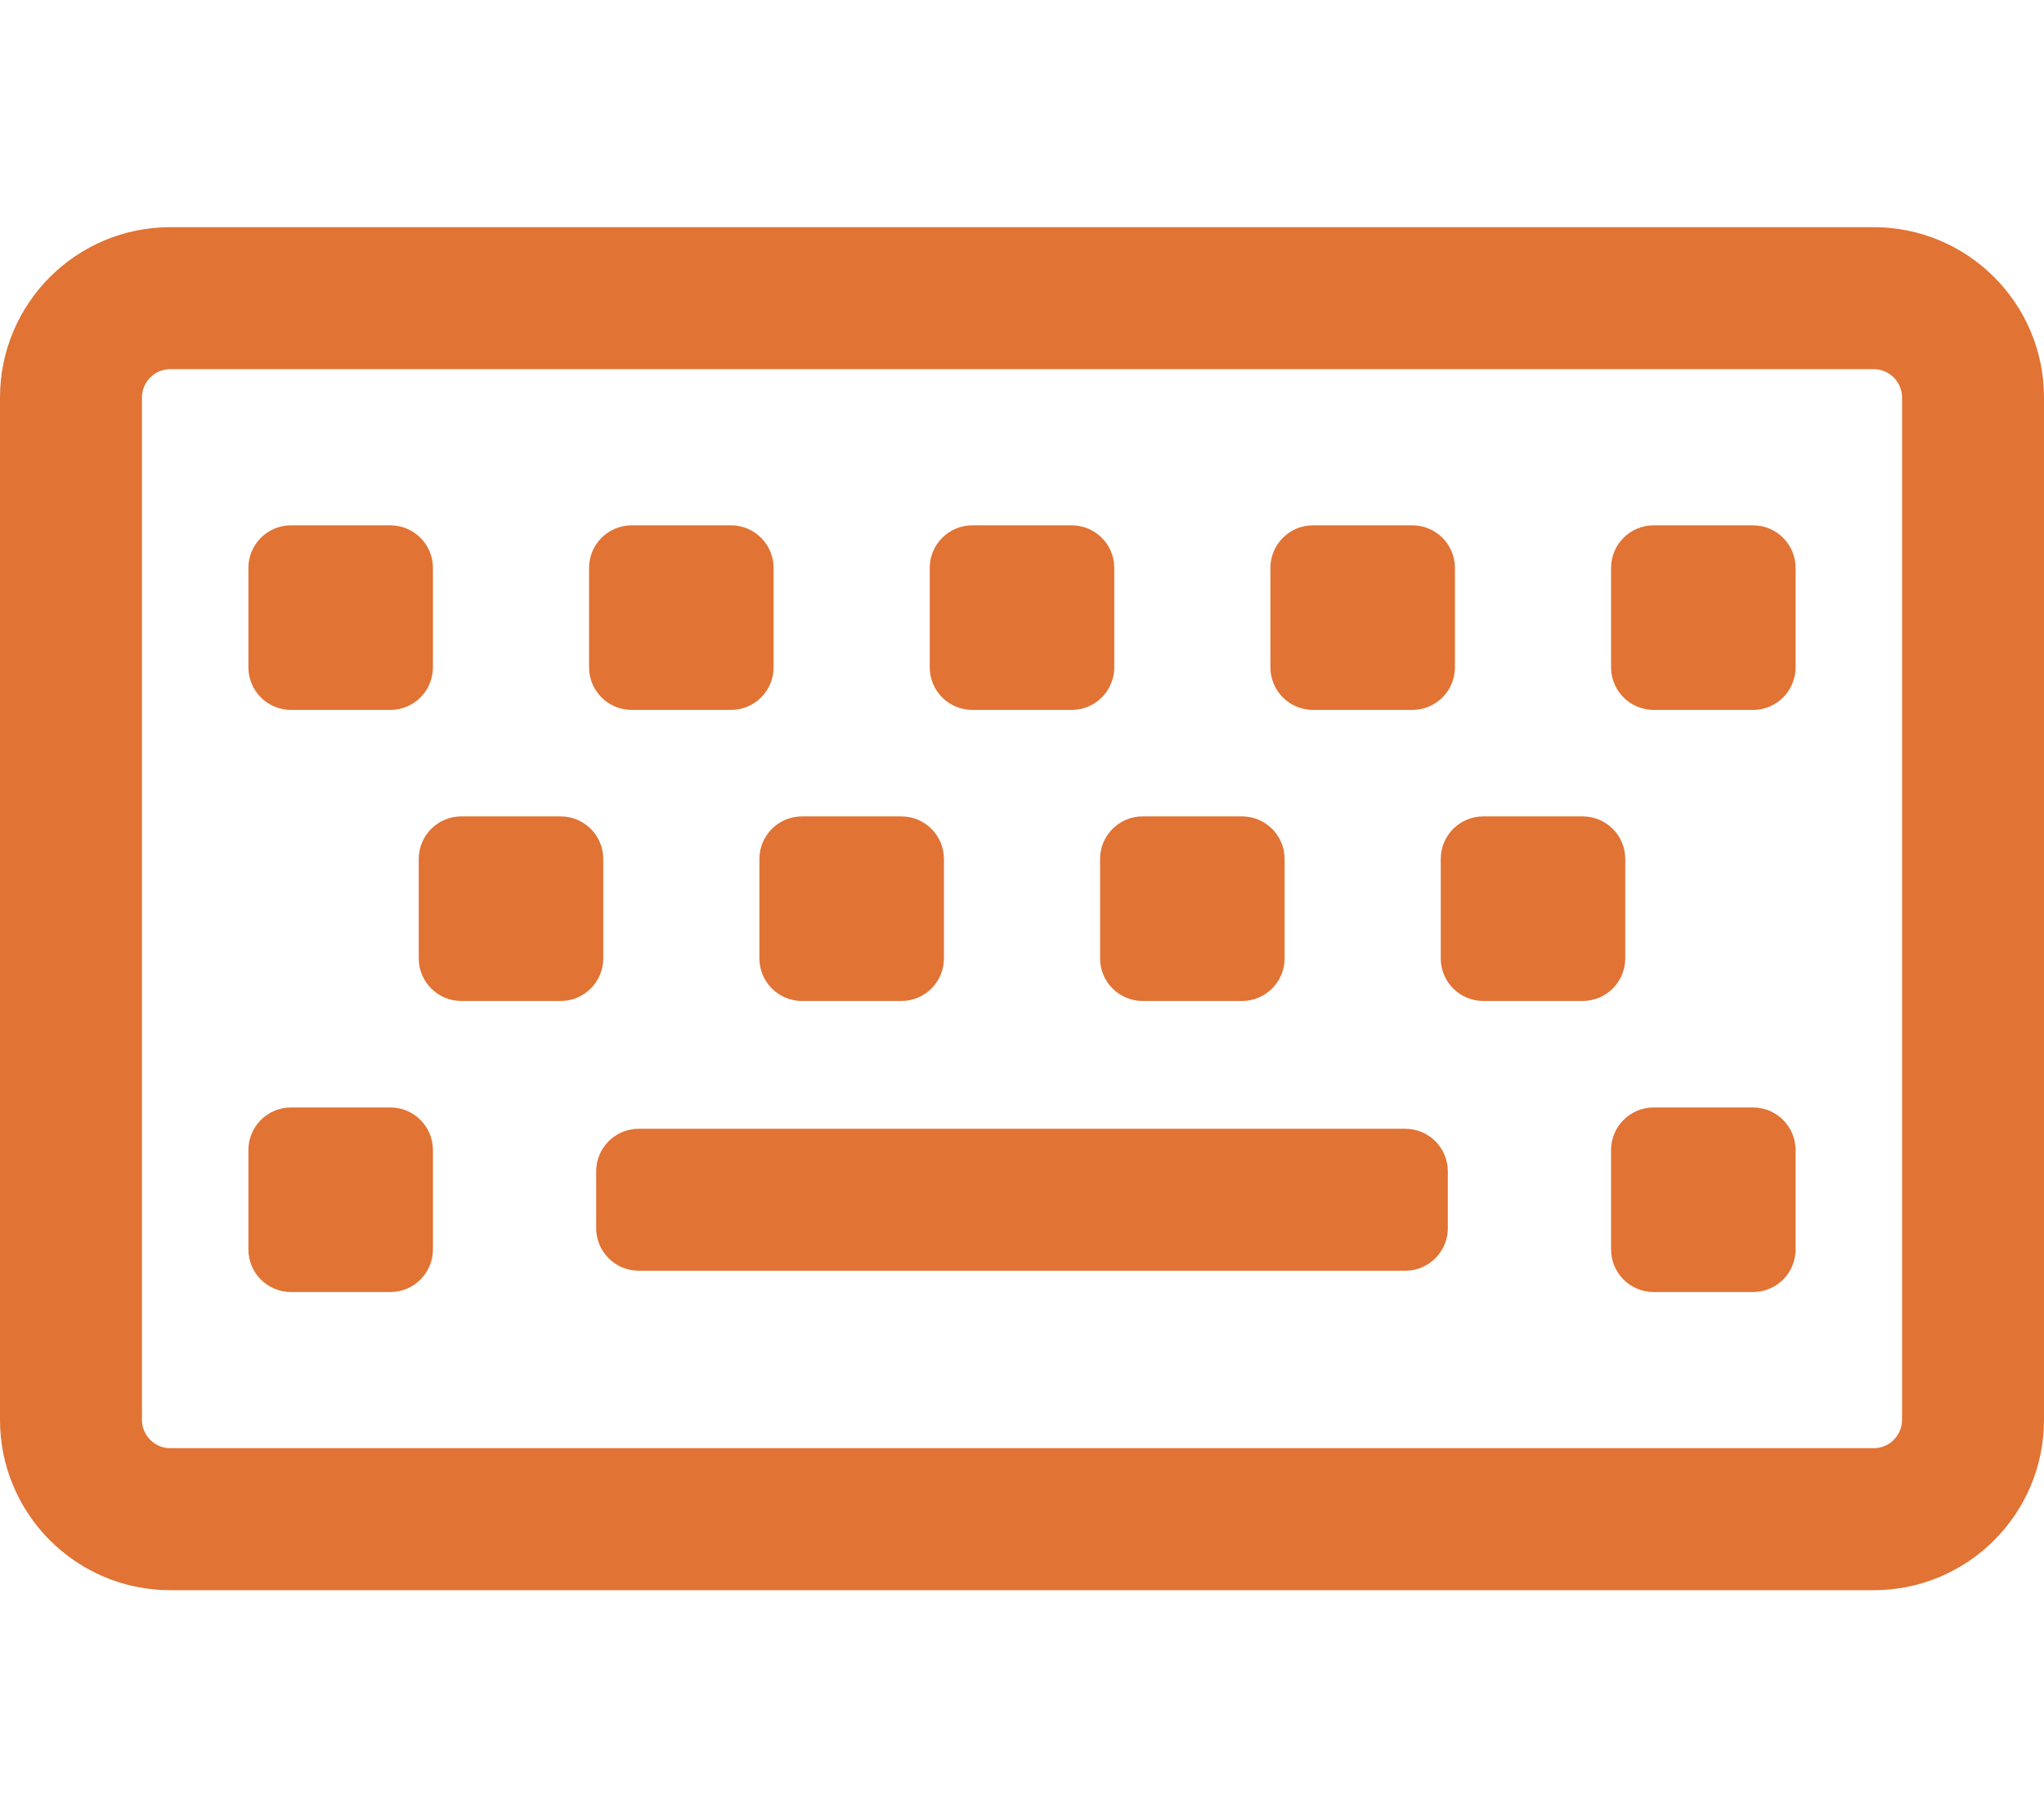
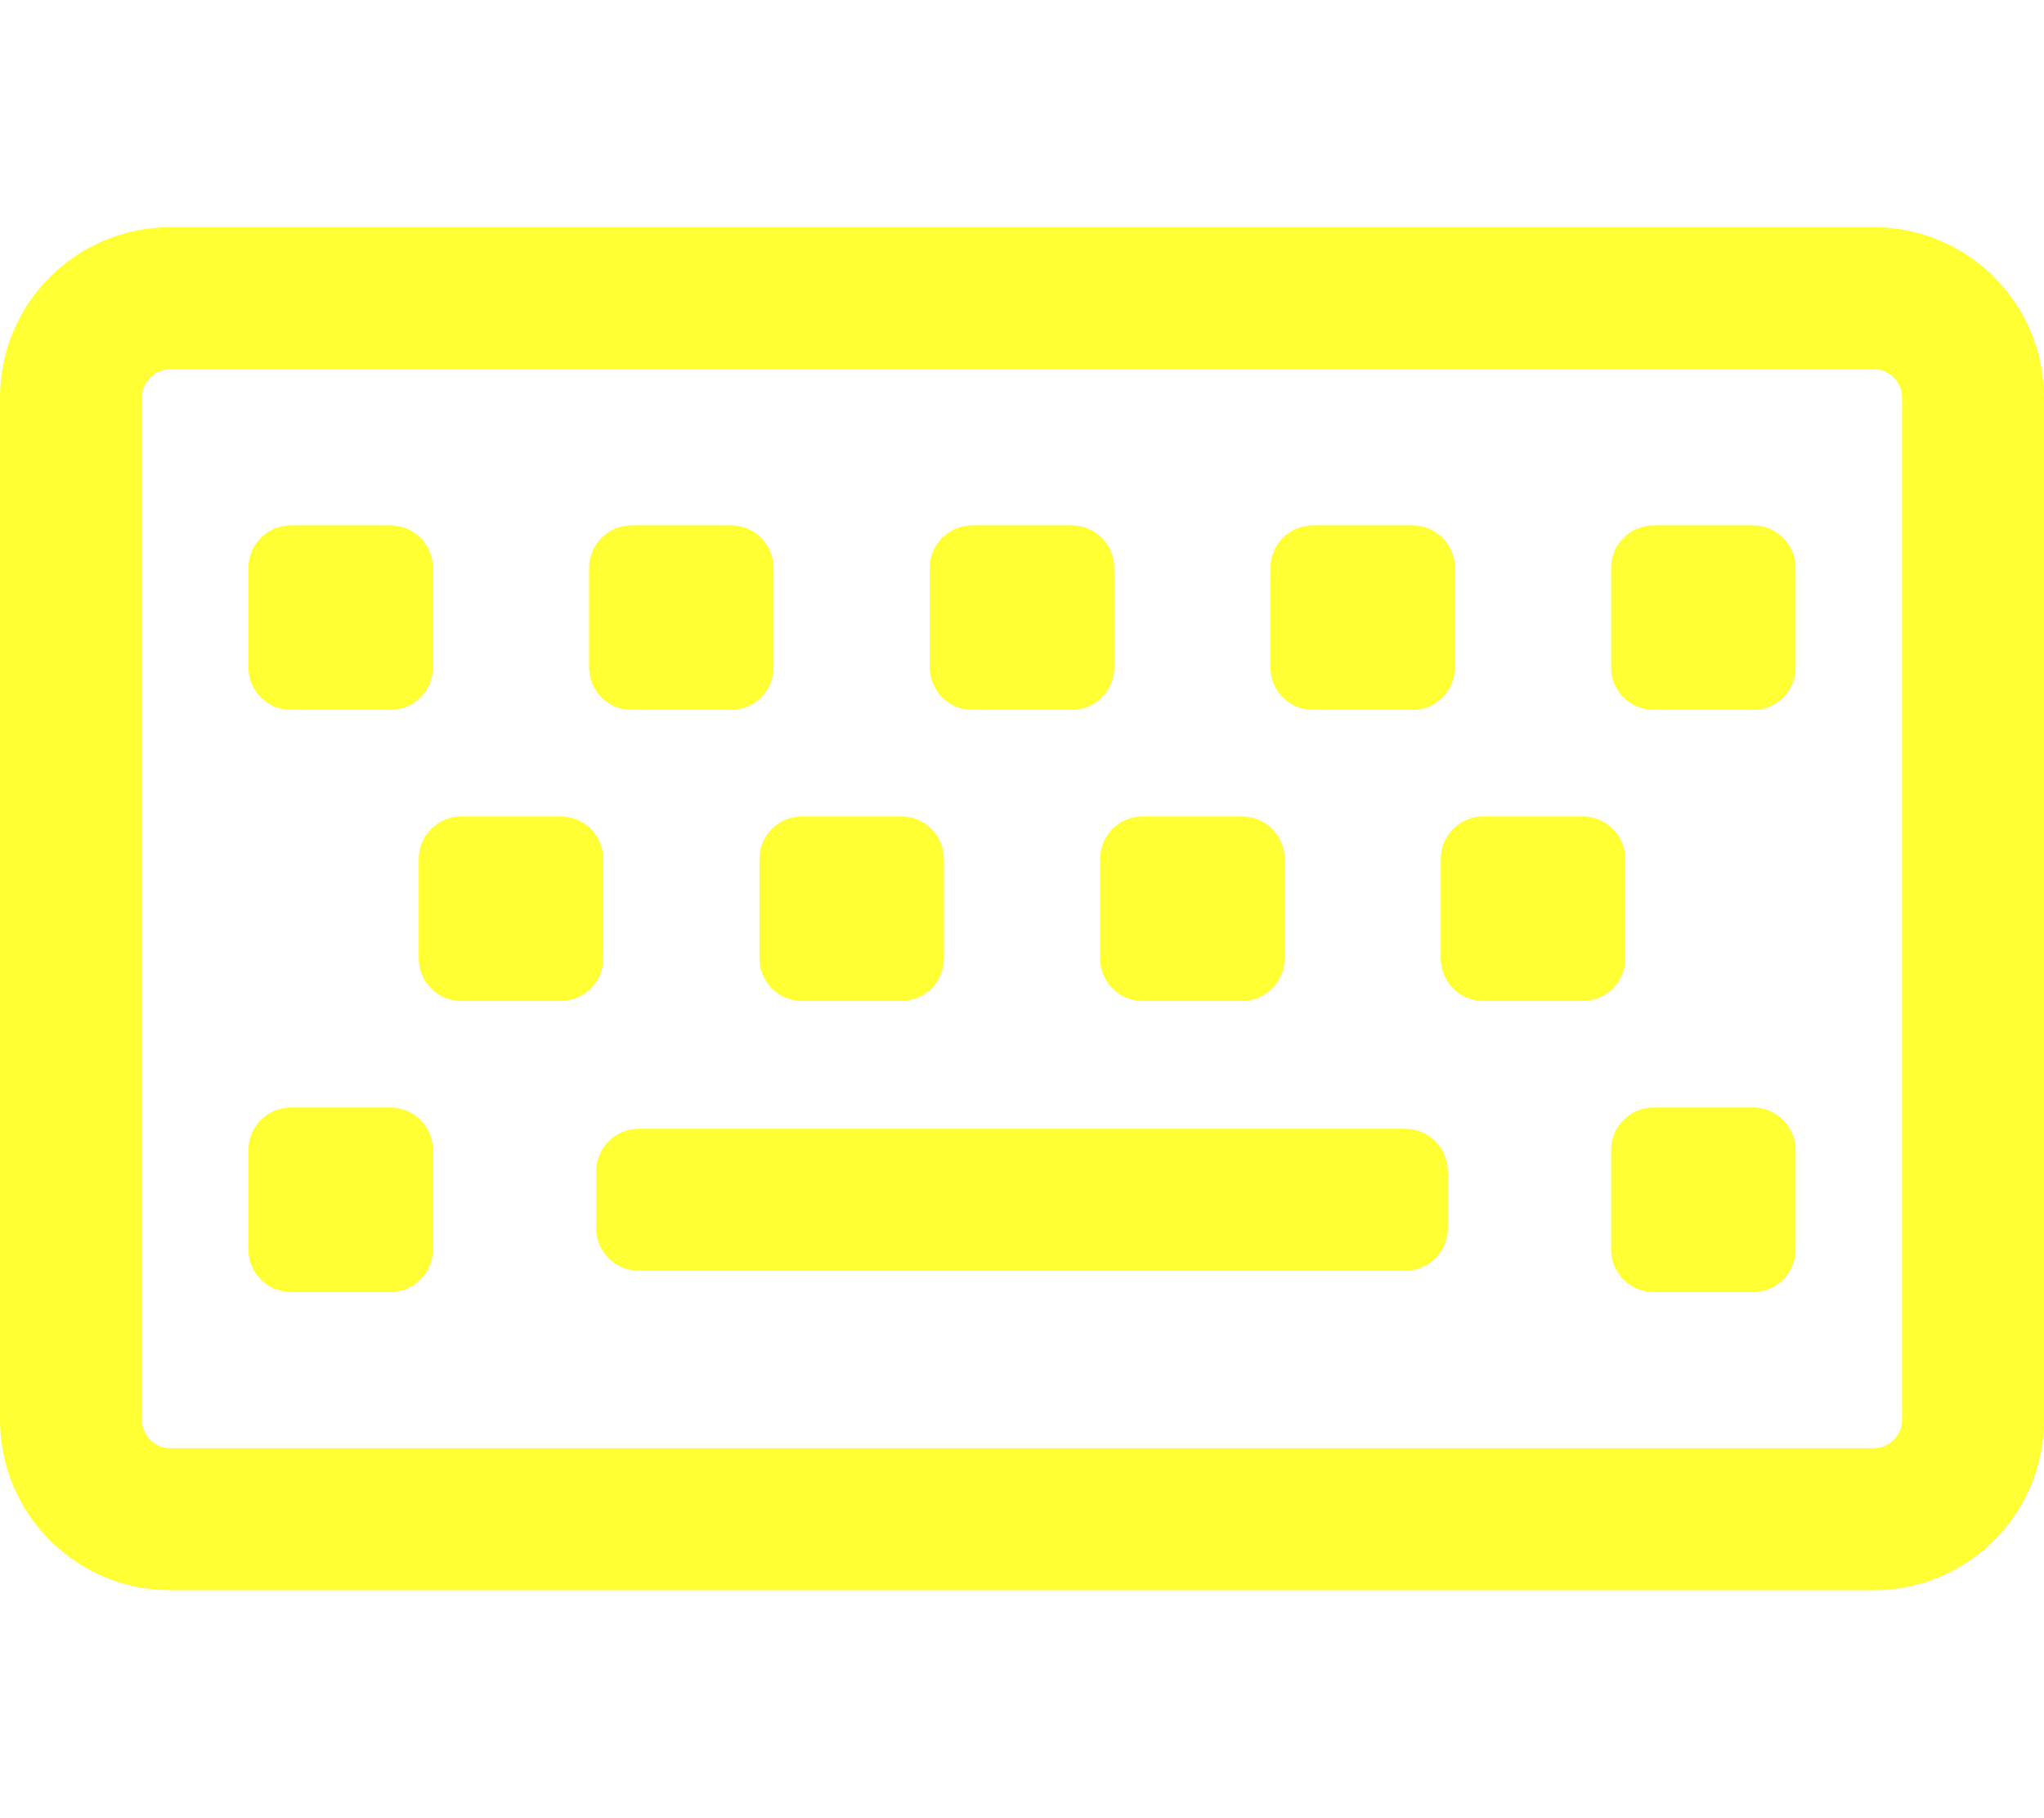
<svg xmlns="http://www.w3.org/2000/svg" aria-hidden="true" focusable="false" data-prefix="far" data-icon="keyboard" class="svg-inline--fa fa-keyboard fa-w-18" role="img" viewBox="0 0 576 512">
-   <path fill="#e17334" d="M528 64H48C21.49 64 0 85.49 0 112v288c0 26.51 21.49 48 48 48h480c26.51 0 48-21.49 48-48V112c0-26.51-21.49-48-48-48zm8 336c0 4.411-3.589 8-8 8H48c-4.411 0-8-3.589-8-8V112c0-4.411 3.589-8 8-8h480c4.411 0 8 3.589 8 8v288zM170 270v-28c0-6.627-5.373-12-12-12h-28c-6.627 0-12 5.373-12 12v28c0 6.627 5.373 12 12 12h28c6.627 0 12-5.373 12-12zm96 0v-28c0-6.627-5.373-12-12-12h-28c-6.627 0-12 5.373-12 12v28c0 6.627 5.373 12 12 12h28c6.627 0 12-5.373 12-12zm96 0v-28c0-6.627-5.373-12-12-12h-28c-6.627 0-12 5.373-12 12v28c0 6.627 5.373 12 12 12h28c6.627 0 12-5.373 12-12zm96 0v-28c0-6.627-5.373-12-12-12h-28c-6.627 0-12 5.373-12 12v28c0 6.627 5.373 12 12 12h28c6.627 0 12-5.373 12-12zm-336 82v-28c0-6.627-5.373-12-12-12H82c-6.627 0-12 5.373-12 12v28c0 6.627 5.373 12 12 12h28c6.627 0 12-5.373 12-12zm384 0v-28c0-6.627-5.373-12-12-12h-28c-6.627 0-12 5.373-12 12v28c0 6.627 5.373 12 12 12h28c6.627 0 12-5.373 12-12zM122 188v-28c0-6.627-5.373-12-12-12H82c-6.627 0-12 5.373-12 12v28c0 6.627 5.373 12 12 12h28c6.627 0 12-5.373 12-12zm96 0v-28c0-6.627-5.373-12-12-12h-28c-6.627 0-12 5.373-12 12v28c0 6.627 5.373 12 12 12h28c6.627 0 12-5.373 12-12zm96 0v-28c0-6.627-5.373-12-12-12h-28c-6.627 0-12 5.373-12 12v28c0 6.627 5.373 12 12 12h28c6.627 0 12-5.373 12-12zm96 0v-28c0-6.627-5.373-12-12-12h-28c-6.627 0-12 5.373-12 12v28c0 6.627 5.373 12 12 12h28c6.627 0 12-5.373 12-12zm96 0v-28c0-6.627-5.373-12-12-12h-28c-6.627 0-12 5.373-12 12v28c0 6.627 5.373 12 12 12h28c6.627 0 12-5.373 12-12zm-98 158v-16c0-6.627-5.373-12-12-12H180c-6.627 0-12 5.373-12 12v16c0 6.627 5.373 12 12 12h216c6.627 0 12-5.373 12-12z" />
+   <path fill="#ffff33" d="M528 64H48C21.49 64 0 85.49 0 112v288c0 26.51 21.49 48 48 48h480c26.51 0 48-21.49 48-48V112c0-26.51-21.49-48-48-48zm8 336c0 4.411-3.589 8-8 8H48c-4.411 0-8-3.589-8-8V112c0-4.411 3.589-8 8-8h480c4.411 0 8 3.589 8 8v288zM170 270v-28c0-6.627-5.373-12-12-12h-28c-6.627 0-12 5.373-12 12v28c0 6.627 5.373 12 12 12h28c6.627 0 12-5.373 12-12zm96 0v-28c0-6.627-5.373-12-12-12h-28c-6.627 0-12 5.373-12 12v28c0 6.627 5.373 12 12 12h28c6.627 0 12-5.373 12-12zm96 0v-28c0-6.627-5.373-12-12-12h-28c-6.627 0-12 5.373-12 12v28c0 6.627 5.373 12 12 12h28c6.627 0 12-5.373 12-12zm96 0v-28c0-6.627-5.373-12-12-12h-28c-6.627 0-12 5.373-12 12v28c0 6.627 5.373 12 12 12h28c6.627 0 12-5.373 12-12zm-336 82v-28c0-6.627-5.373-12-12-12H82c-6.627 0-12 5.373-12 12v28c0 6.627 5.373 12 12 12h28c6.627 0 12-5.373 12-12zm384 0v-28c0-6.627-5.373-12-12-12h-28c-6.627 0-12 5.373-12 12v28c0 6.627 5.373 12 12 12h28c6.627 0 12-5.373 12-12zM122 188v-28c0-6.627-5.373-12-12-12H82c-6.627 0-12 5.373-12 12v28c0 6.627 5.373 12 12 12h28c6.627 0 12-5.373 12-12zm96 0v-28c0-6.627-5.373-12-12-12h-28c-6.627 0-12 5.373-12 12v28c0 6.627 5.373 12 12 12h28c6.627 0 12-5.373 12-12zm96 0v-28c0-6.627-5.373-12-12-12h-28c-6.627 0-12 5.373-12 12v28c0 6.627 5.373 12 12 12h28c6.627 0 12-5.373 12-12zm96 0v-28c0-6.627-5.373-12-12-12h-28c-6.627 0-12 5.373-12 12v28c0 6.627 5.373 12 12 12h28c6.627 0 12-5.373 12-12zm96 0v-28c0-6.627-5.373-12-12-12h-28c-6.627 0-12 5.373-12 12v28c0 6.627 5.373 12 12 12h28c6.627 0 12-5.373 12-12zm-98 158v-16c0-6.627-5.373-12-12-12H180c-6.627 0-12 5.373-12 12v16c0 6.627 5.373 12 12 12h216c6.627 0 12-5.373 12-12z" />
</svg>
